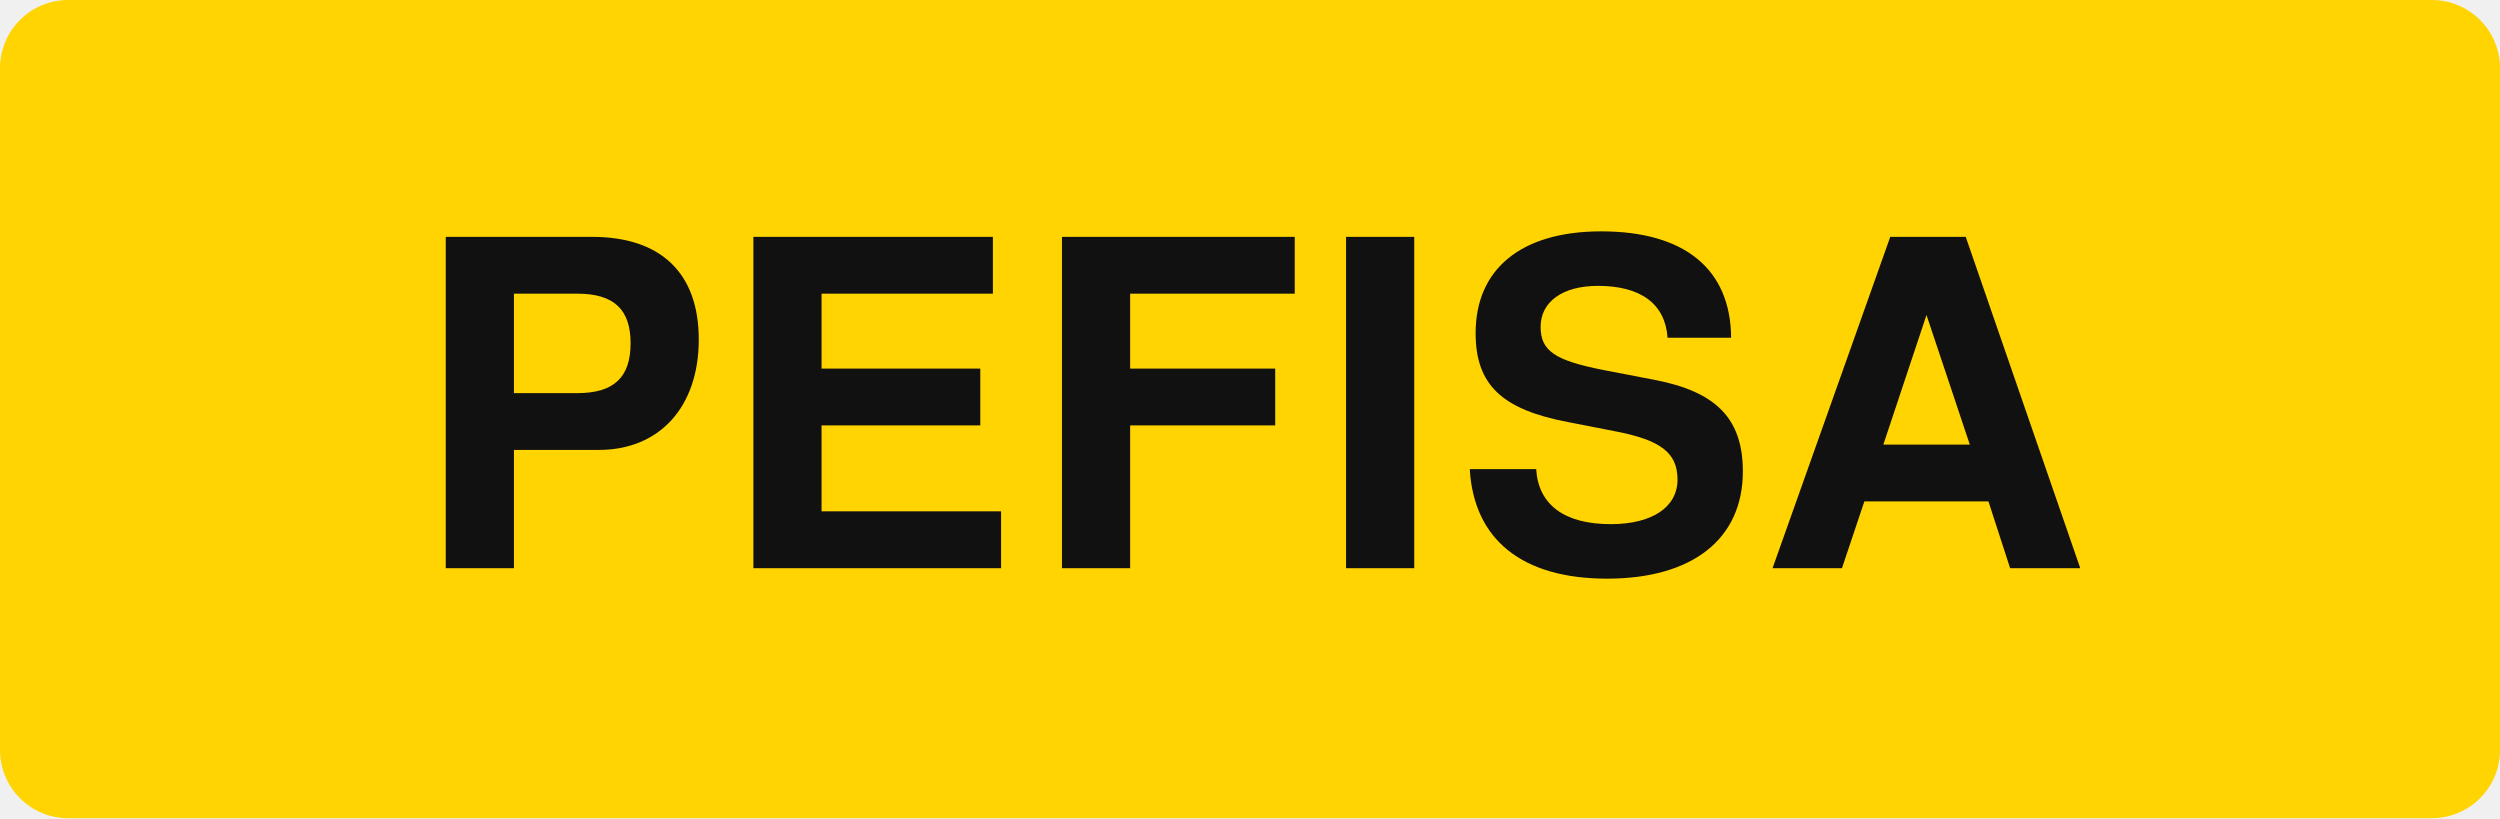
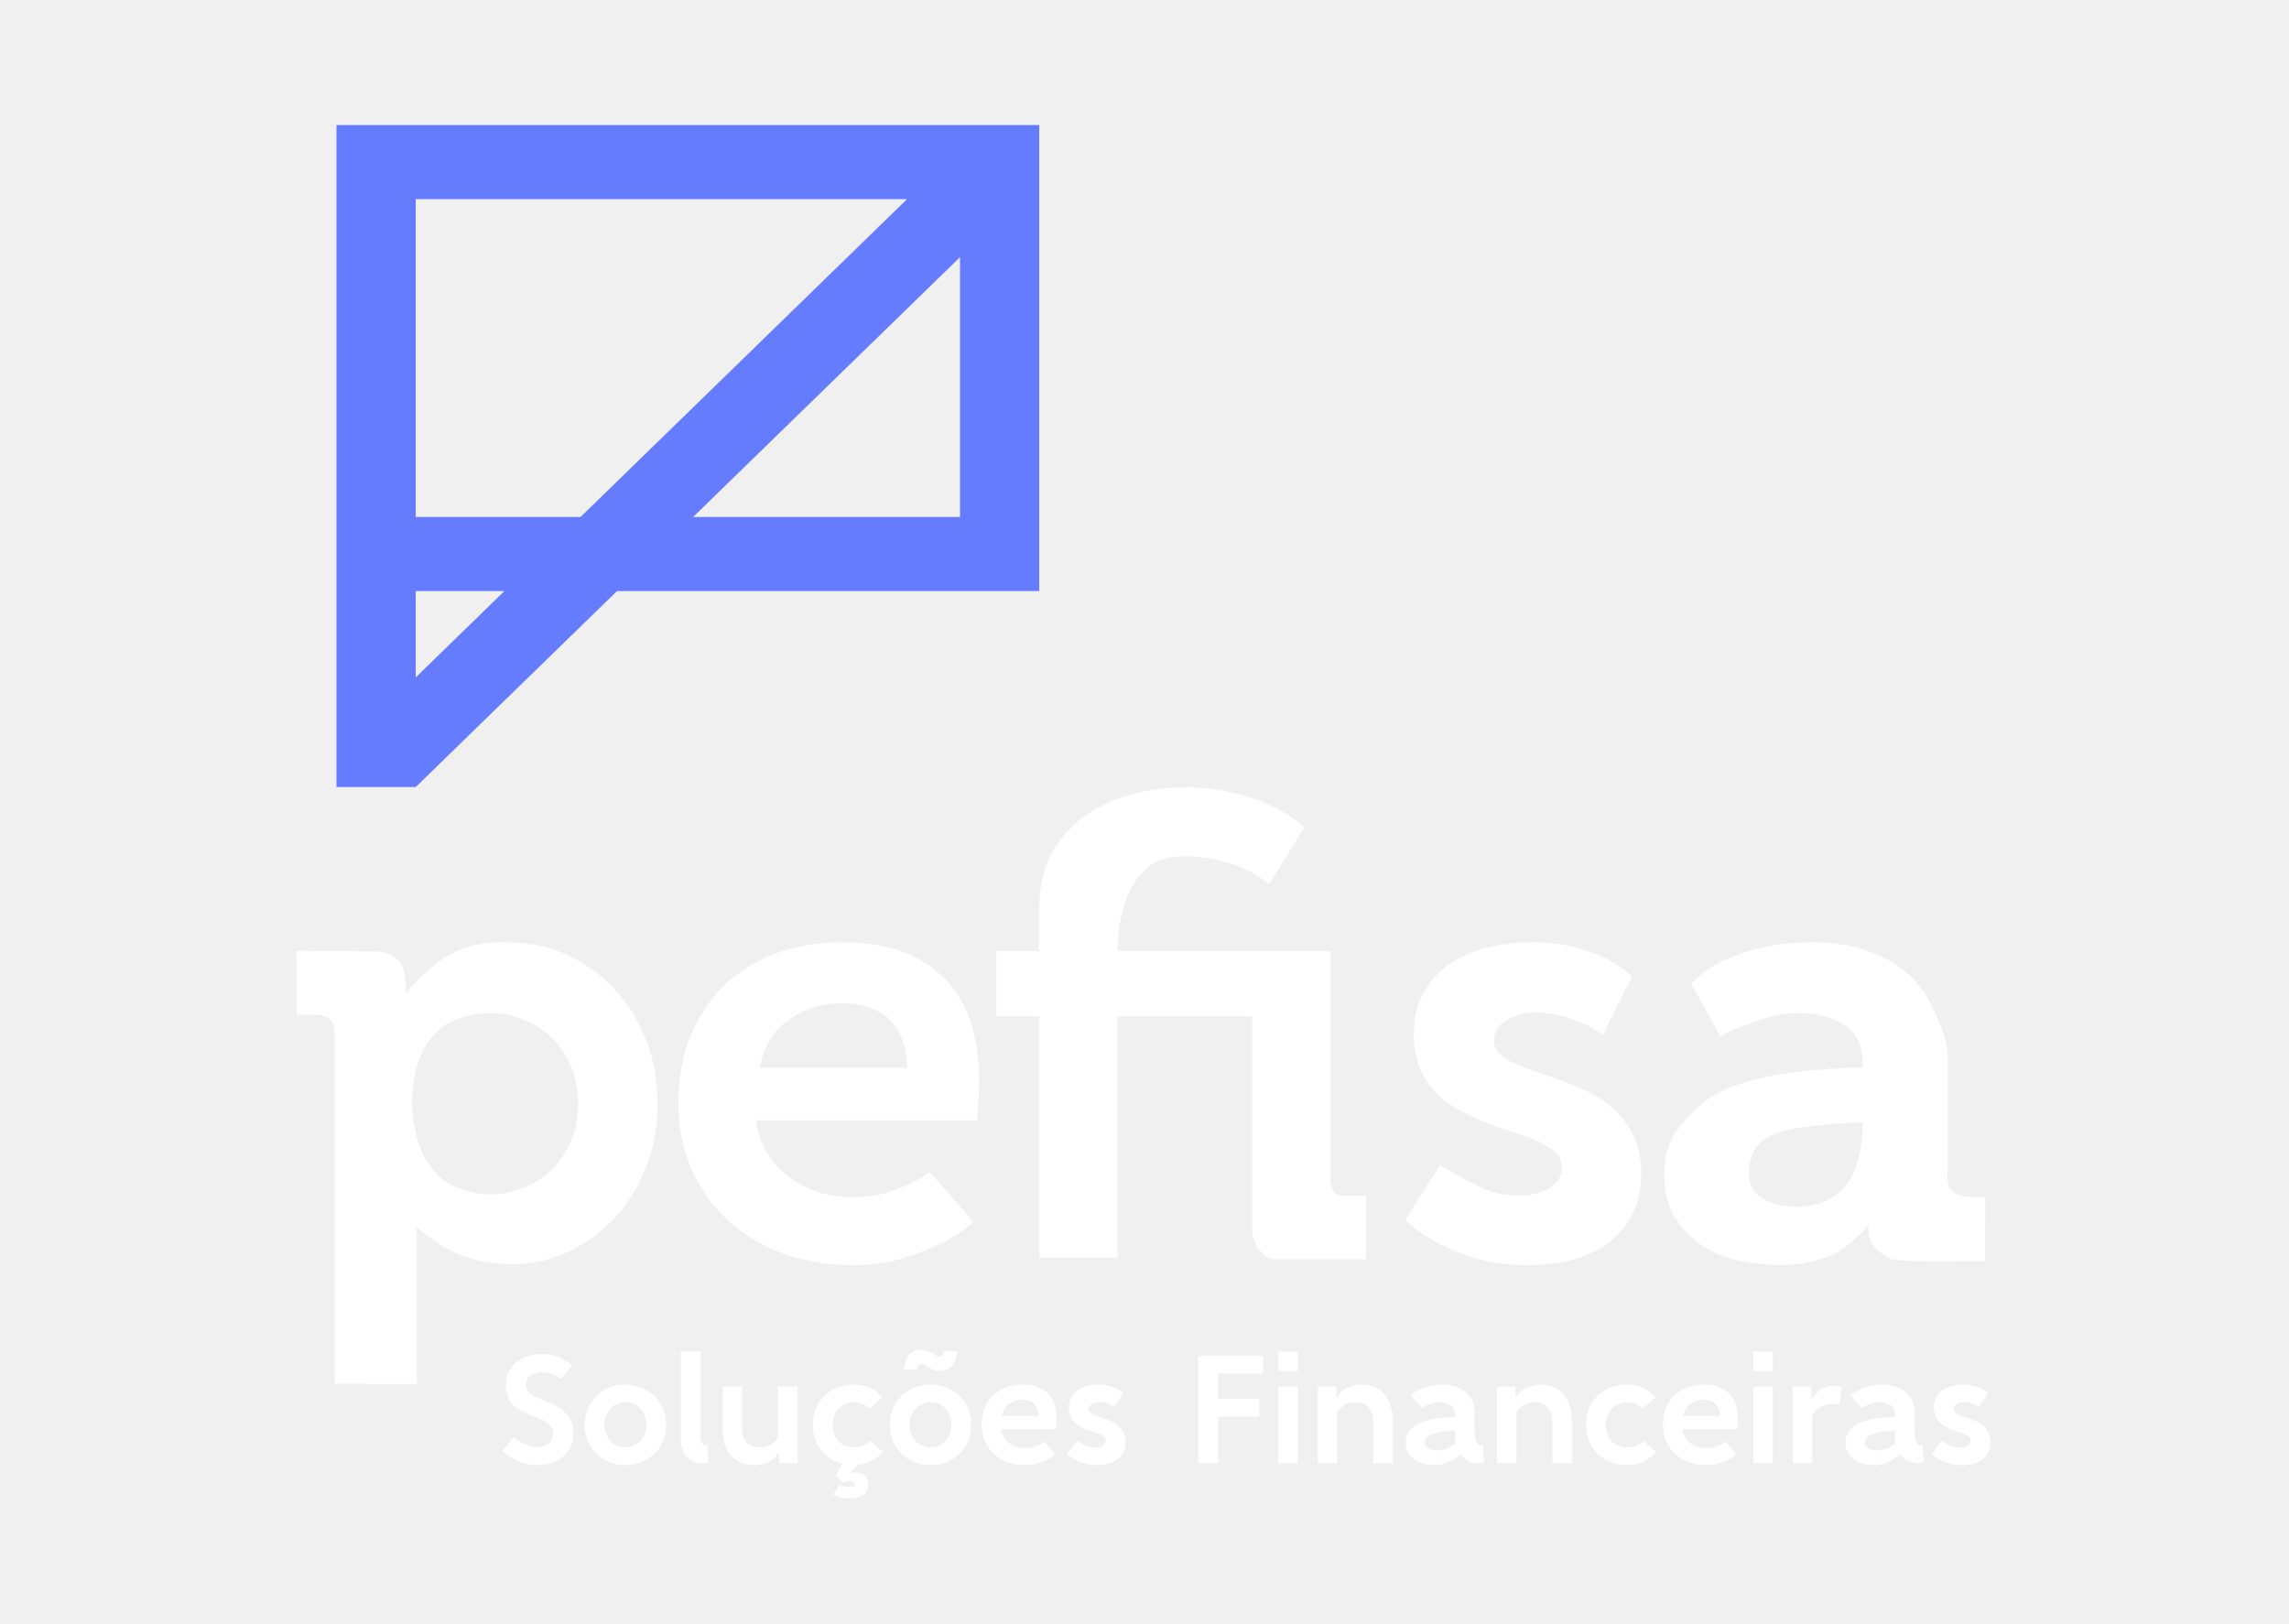
- <svg xmlns="http://www.w3.org/2000/svg" viewBox="0 0 220 72" width="220" height="72">
-   <rect width="220" height="72" rx="6" fill="#FFD400" />
-   <text x="110" y="50" text-anchor="middle" font-family="Helvetica, Arial, sans-serif" font-size="40" font-weight="800" letter-spacing="1" fill="#111111">PEFISA</text>
+ <svg xmlns="http://www.w3.org/2000/svg" width="1748" height="1240" viewBox="0 0 1748 1240" fill="none">
+   <path d="M1422.42 857.283C1409.88 857.593 1398.03 858.372 1386.89 859.636C1353.68 863.374 1335.1 869.101 1335.65 898.021C1335.97 914.625 1353.54 921.186 1370.19 921.549C1406.25 922.329 1422.42 898.102 1422.42 857.283ZM1291.44 751.111C1301.49 741.699 1309.55 735.743 1326.65 729.317C1343.76 722.877 1363.13 719.663 1384.78 719.663C1398.26 719.663 1410.89 721.465 1422.65 725.082C1434.41 728.685 1444.77 734.022 1453.71 741.081C1462.66 748.139 1469.72 756.999 1474.9 767.661C1480.06 778.336 1487.37 793.475 1487.37 807.592V860.295C1487.37 874.721 1487.47 888.314 1487.21 897.752C1486.75 914.598 1499.15 914.464 1516.04 914.464L1515.88 963.483C1495.17 963.524 1448.4 963.591 1444.66 961.883C1435.1 957.487 1424.22 948.976 1427.18 935.155C1422.92 941.837 1407.9 954.287 1402.66 956.842C1389.79 963.12 1375.67 966.253 1360.31 966.253C1349.94 966.253 1339.44 965.164 1328.77 962.959C1318.1 960.767 1308.53 956.922 1300.06 951.437C1291.59 945.938 1284.61 938.799 1279.13 930.019C1273.63 921.24 1270.89 910.256 1270.89 897.08C1270.89 882.022 1275.05 869.545 1283.36 859.663C1291.67 849.781 1302.82 838.3 1316.77 832.344C1330.73 826.374 1346.89 822.139 1365.24 819.625C1383.59 817.124 1402.66 815.712 1422.42 815.39V811.424C1422.42 798.57 1417.8 789.078 1408.53 782.961C1399.28 776.844 1388.07 773.778 1374.89 773.778C1363.28 773.778 1353.01 775.513 1344.07 778.955C1335.12 782.41 1319.34 786.806 1314 792.13L1291.44 751.111ZM1223.94 790.732C1212.56 780.487 1188.67 773.308 1173.34 773.308C1164.55 773.308 1156.96 775.271 1150.52 779.197C1144.09 783.109 1140.88 788.366 1140.88 794.954C1140.88 798.409 1142.13 801.474 1144.64 804.137C1147.14 806.799 1150.43 809.151 1154.52 811.195C1158.6 813.239 1163.38 815.188 1168.87 817.084C1174.37 818.966 1179.93 820.835 1185.58 822.731C1193.74 825.554 1201.82 828.767 1209.82 832.37C1217.82 835.987 1225.03 840.612 1231.47 846.259C1237.89 851.906 1243.15 858.803 1247.22 866.964C1251.31 875.111 1253.34 885.006 1253.34 896.609C1253.34 917.623 1245.81 934.496 1230.75 947.202C1215.7 959.907 1194.05 966.253 1165.82 966.253C1150.76 966.253 1137.5 964.451 1126.05 960.848C1114.59 957.231 1104.95 953.238 1097.1 948.842C1088.01 943.827 1080.01 938.18 1073.1 931.902L1099.68 889.779C1107.87 895.238 1129.58 907.11 1138.52 910.014C1144.79 912.057 1151.85 913.079 1159.7 913.079C1169.73 913.079 1177.74 911.116 1183.7 907.19C1189.65 903.278 1192.64 898.169 1192.64 891.904C1192.64 887.507 1191.31 883.904 1188.63 881.081C1185.97 878.257 1182.37 875.662 1177.81 873.31C1173.26 870.957 1168.17 868.846 1162.52 866.964C1156.87 865.081 1151.07 863.199 1145.11 861.317C1137.26 858.493 1129.42 855.28 1121.58 851.664C1113.73 848.06 1106.67 843.583 1100.41 838.259C1094.13 832.922 1089.11 826.253 1085.34 818.253C1081.57 810.254 1079.69 800.601 1079.69 789.307C1079.69 778.013 1081.97 768.051 1086.52 759.433C1091.06 750.801 1097.34 743.514 1105.34 737.545C1113.34 731.589 1122.91 727.112 1134.05 724.141C1145.19 721.156 1157.18 719.663 1170.05 719.663C1182.59 719.663 1193.58 720.994 1202.99 723.67C1212.4 726.332 1220.4 729.236 1226.99 732.369C1234.52 736.456 1240.96 740.839 1246.28 745.544L1223.94 790.732ZM969.133 675.511C950.135 658.396 916.645 652.131 896.101 654.457C865.286 657.952 853.468 693.863 853.468 726.493C907.663 726.493 961.859 726.493 1016.05 726.493V902.834C1016.05 907.231 1019.71 913.254 1024.11 913.254H1043.29V961.789H1016.05H973.569C964.293 961.789 956.28 949.272 956.28 939.995V776.118H853.468V960.606H793.706V776.118H760.914V726.493H793.706V692.371C793.706 590.998 937.511 579.771 996.143 631.843L969.133 675.511ZM692.642 815.659C692.642 801.232 688.636 789.388 680.636 780.138C672.637 770.874 659.851 766.249 642.278 766.249C627.543 766.249 614.206 770.484 602.28 778.955C590.368 787.425 582.987 799.659 580.164 815.659H692.642ZM743.463 933.313C736.243 939.592 727.935 945.077 718.523 949.783C709.73 954.18 699.781 958.025 688.636 961.319C677.503 964.613 664.879 966.253 650.762 966.253C631.617 966.253 613.964 963.282 597.817 957.312C581.656 951.356 567.701 942.967 555.936 932.144C544.172 921.307 534.909 908.293 528.173 893.073C521.424 877.867 518.049 861.156 518.049 842.965C518.049 823.51 521.182 806.18 527.461 790.961C533.739 775.741 542.357 762.875 553.342 752.374C564.326 741.861 577.421 733.78 592.64 728.134C607.86 722.487 624.558 719.663 642.749 719.663C662.835 719.663 679.547 722.567 692.871 728.376C706.208 734.17 716.95 741.861 725.111 751.433C733.272 760.992 739.067 772.057 742.522 784.601C745.977 797.159 747.698 810.335 747.698 824.142C747.698 829.466 747.537 835.274 747.228 841.553C746.919 847.818 746.448 852.524 745.816 855.67H577.34C578.282 864.449 580.957 872.53 585.34 879.897C589.736 887.279 595.222 893.477 601.81 898.492C608.398 903.506 615.927 907.432 624.397 910.256C632.867 913.079 641.821 914.491 651.233 914.491C660.012 914.491 668.012 913.469 675.231 911.425C682.438 909.395 688.555 907.123 693.583 904.609C699.849 901.785 705.347 898.653 710.053 895.198L743.463 933.313ZM318.207 1057.1L255.595 1056.84V791.472C255.595 772.622 246.601 775.19 226.541 775.19L226.312 726.171L286.746 726.682C307.169 726.856 310.907 742.21 309.764 758.814C336.761 726.762 358.635 718.682 388.321 719.663C403.998 720.188 418.76 722.796 432.554 729.075C446.362 735.353 458.435 743.985 468.801 754.956C479.154 765.94 487.301 778.955 493.271 794.013C499.227 809.071 502.211 825.393 502.211 842.965C502.211 859.583 499.536 875.044 494.212 889.309C488.874 903.587 481.574 916.144 472.324 926.967C463.074 937.79 452.17 946.57 439.613 953.319C427.069 960.055 413.584 964.061 399.144 965.312C394.761 965.634 390.593 965.702 386.681 965.554C382.755 965.392 378.762 965.002 374.675 964.371C353.661 961.547 335.147 952.606 319.148 937.548H318.207V1057.1ZM342.676 903.896C352.397 909.395 363.072 912.138 374.675 912.138C383.777 912.138 392.395 910.417 400.556 906.962C408.717 903.506 415.856 898.72 421.973 892.603C428.091 886.485 432.877 879.198 436.319 870.728C439.774 862.258 441.495 852.995 441.495 842.965C441.495 832.922 439.774 823.658 436.319 815.188C432.877 806.718 428.091 799.431 421.973 793.314C415.856 787.196 408.717 782.41 400.556 778.955C392.395 775.513 383.777 773.778 374.675 773.778C363.072 773.778 352.33 776.373 342.434 781.549C304.682 801.313 306.147 883.272 342.676 903.896Z" fill="white" />
+   <path d="M428.09 1053.25C427.7 1052.86 427.068 1052.36 426.207 1051.78C425.347 1051.19 424.325 1050.63 423.115 1050.09C421.892 1049.54 420.507 1049.07 418.947 1048.68C417.388 1048.29 415.707 1048.1 413.919 1048.1C410.638 1048.1 407.775 1048.91 405.355 1050.55C402.935 1052.19 401.724 1054.54 401.724 1057.58C401.724 1059.3 402.061 1060.72 402.719 1061.85C403.392 1063 404.306 1063.99 405.476 1064.84C406.645 1065.7 408.017 1066.48 409.576 1067.19C411.136 1067.89 412.776 1068.59 414.497 1069.3C417.226 1070.39 419.982 1071.57 422.752 1072.86C425.535 1074.16 428.049 1075.78 430.308 1077.73C432.58 1079.68 434.409 1082.02 435.82 1084.76C437.219 1087.49 437.931 1090.81 437.931 1094.71C437.931 1098.54 437.219 1101.96 435.82 1104.97C434.409 1107.97 432.499 1110.51 430.079 1112.58C427.659 1114.65 424.782 1116.24 421.461 1117.33C418.154 1118.42 414.578 1118.97 410.746 1118.97C407.385 1118.97 404.252 1118.58 401.321 1117.8C398.39 1117.02 395.755 1116.06 393.416 1114.92C391.076 1113.79 389.06 1112.58 387.379 1111.29C385.698 1110 384.394 1108.86 383.453 1107.83C384.945 1106.19 386.398 1104.55 387.85 1102.91C389.288 1101.27 390.794 1099.59 392.354 1097.89C392.824 1098.34 393.631 1098.99 394.76 1099.81C395.889 1100.63 397.261 1101.43 398.861 1102.21C400.461 1102.99 402.276 1103.68 404.306 1104.26C406.336 1104.85 408.487 1105.15 410.746 1105.15C414.188 1105.15 416.998 1104.23 419.189 1102.39C421.367 1100.55 422.47 1097.99 422.47 1094.71C422.47 1092.92 422.053 1091.39 421.233 1090.15C420.413 1088.9 419.377 1087.8 418.127 1086.86C416.877 1085.93 415.478 1085.09 413.919 1084.35C412.346 1083.61 410.786 1082.92 409.227 1082.3C405.946 1081.05 402.921 1079.78 400.151 1078.5C397.382 1077.21 394.962 1075.66 392.891 1073.86C390.821 1072.07 389.194 1069.87 388.024 1067.24C386.855 1064.64 386.263 1061.41 386.263 1057.58C386.263 1053.83 387.029 1050.49 388.549 1047.56C390.068 1044.63 392.098 1042.17 394.639 1040.18C397.18 1038.19 400.111 1036.68 403.432 1035.68C406.753 1034.65 410.248 1034.16 413.919 1034.16C416.729 1034.16 419.364 1034.47 421.824 1035.09C424.285 1035.72 426.49 1036.47 428.439 1037.37C430.389 1038.27 432.083 1039.21 433.535 1040.18C434.973 1041.16 436.049 1042.04 436.761 1042.82C435.269 1044.62 433.83 1046.35 432.419 1048.03C431.021 1049.71 429.568 1051.45 428.09 1053.25ZM508.677 1088.27C508.677 1092.64 507.924 1096.7 506.405 1100.45C504.872 1104.2 502.735 1107.44 499.952 1110.17C497.182 1112.92 493.901 1115.07 490.11 1116.63C486.332 1118.19 482.137 1118.97 477.526 1118.97C472.995 1118.97 468.84 1118.19 465.049 1116.63C461.258 1115.07 458.004 1112.92 455.261 1110.17C452.532 1107.44 450.381 1104.2 448.821 1100.45C447.262 1096.7 446.482 1092.64 446.482 1088.27C446.482 1083.9 447.262 1079.84 448.821 1076.09C450.381 1072.34 452.532 1069.1 455.261 1066.37C458.004 1063.63 461.258 1061.49 465.049 1059.93C468.84 1058.36 472.995 1057.58 477.526 1057.58C482.137 1057.58 486.332 1058.36 490.11 1059.93C493.901 1061.49 497.182 1063.63 499.952 1066.37C502.735 1069.1 504.872 1072.34 506.405 1076.09C507.924 1079.84 508.677 1083.9 508.677 1088.27ZM493.565 1088.27C493.565 1085.77 493.175 1083.49 492.396 1081.42C491.616 1079.34 490.5 1077.53 489.061 1075.97C487.609 1074.41 485.915 1073.2 483.966 1072.34C482.016 1071.48 479.865 1071.05 477.526 1071.05C475.254 1071.05 473.156 1071.48 471.193 1072.34C469.244 1073.2 467.563 1074.41 466.165 1075.97C464.753 1077.53 463.637 1079.34 462.817 1081.42C461.997 1083.49 461.594 1085.77 461.594 1088.27C461.594 1090.69 461.997 1092.96 462.817 1095.06C463.637 1097.17 464.753 1099.01 466.165 1100.57C467.563 1102.13 469.244 1103.34 471.193 1104.2C473.156 1105.06 475.254 1105.49 477.526 1105.49C479.865 1105.49 482.016 1105.06 483.966 1104.2C485.915 1103.34 487.609 1102.13 489.061 1100.57C490.5 1099.01 491.616 1097.17 492.396 1095.06C493.175 1092.96 493.565 1090.69 493.565 1088.27ZM534.814 1032.05V1096.94C534.881 1099.44 535.351 1101.31 536.212 1102.56C537.072 1103.81 538.323 1104.28 539.963 1103.98L540.904 1116.86C540.581 1117.02 540.192 1117.12 539.721 1117.21C539.331 1117.29 538.847 1117.37 538.269 1117.45C537.677 1117.51 537.032 1117.55 536.333 1117.55C534.222 1117.55 532.192 1117.25 530.242 1116.63C528.28 1116 526.545 1114.99 525.026 1113.58C523.507 1112.18 522.27 1110.32 521.342 1108.01C520.401 1105.71 519.93 1102.91 519.93 1099.63V1032.05H534.814ZM609.082 1058.99V1117.55H595.019L594.79 1109.35H594.548C592.68 1112.49 590.058 1114.87 586.697 1116.51C583.349 1118.15 579.786 1118.97 576.049 1118.97C571.975 1118.97 568.452 1118.28 565.441 1116.91C562.429 1115.55 559.915 1113.63 557.885 1111.17C555.855 1108.72 554.335 1105.72 553.314 1102.21C552.305 1098.71 551.794 1094.83 551.794 1090.61V1058.99H566.678V1090.61C566.678 1095.14 567.78 1098.76 570.012 1101.45C572.23 1104.15 575.578 1105.49 580.028 1105.49C583.228 1105.49 585.917 1104.89 588.108 1103.68C590.3 1102.47 592.29 1100.57 594.078 1097.99V1058.99H609.082ZM663.668 1075.86C662.579 1074.37 661.046 1073.2 659.097 1072.34C657.147 1071.48 654.727 1071.05 651.836 1071.05C649.726 1071.05 647.722 1071.44 645.8 1072.22C643.891 1073 642.197 1074.14 640.704 1075.62C639.225 1077.1 638.056 1078.9 637.195 1081.01C636.335 1083.12 635.904 1085.54 635.904 1088.27C635.904 1093.44 637.41 1097.59 640.408 1100.75C643.42 1103.91 647.386 1105.49 652.307 1105.49C654.337 1105.49 656.112 1105.24 657.631 1104.73C659.15 1104.23 660.428 1103.65 661.436 1103.03C662.686 1102.34 663.748 1101.52 664.609 1100.57L674.208 1108.9C672.81 1110.54 671.17 1112.06 669.288 1113.45C667.567 1114.7 665.537 1115.85 663.197 1116.86C660.858 1117.88 658.088 1118.5 654.875 1118.72L649.026 1125.18C649.107 1125.18 649.147 1125.19 649.147 1125.23C649.147 1125.27 649.174 1125.29 649.255 1125.29C649.645 1125.14 650.156 1124.96 650.788 1124.76C651.406 1124.57 652.105 1124.47 652.885 1124.47C653.988 1124.47 655.13 1124.65 656.34 1125C657.55 1125.35 658.666 1125.89 659.688 1126.64C660.696 1127.38 661.517 1128.38 662.148 1129.63C662.767 1130.88 663.076 1132.4 663.076 1134.2C663.076 1136.15 662.646 1137.79 661.799 1139.12C660.938 1140.44 659.823 1141.51 658.451 1142.33C657.093 1143.15 655.547 1143.75 653.826 1144.09C652.105 1144.44 650.425 1144.62 648.784 1144.62C646.284 1144.62 643.904 1144.32 641.645 1143.75C639.373 1143.15 637.693 1142.51 636.604 1141.81L640.825 1134.43C641.605 1134.82 642.681 1135.15 644.052 1135.42C645.41 1135.69 646.916 1135.84 648.556 1135.84C649.497 1135.84 650.425 1135.68 651.366 1135.37C652.307 1135.06 652.778 1134.47 652.778 1133.61C652.778 1132.75 652.28 1132.14 651.312 1131.79C650.331 1131.44 649.416 1131.27 648.556 1131.27C647.695 1131.27 646.943 1131.36 646.27 1131.56C645.612 1131.75 644.845 1132.13 643.985 1132.67L638.365 1127.05L643.165 1117.8C636.294 1116.16 630.849 1112.71 626.829 1107.48C622.809 1102.25 620.793 1095.86 620.793 1088.27C620.793 1083.43 621.613 1079.12 623.253 1075.33C624.893 1071.55 627.125 1068.33 629.935 1065.73C632.745 1063.1 636.025 1061.1 639.763 1059.69C643.514 1058.29 647.534 1057.58 651.836 1057.58C656.986 1057.58 661.396 1058.49 665.079 1060.33C668.736 1062.16 671.627 1064.61 673.738 1067.66L663.668 1075.86ZM741.687 1088.27C741.687 1092.64 740.921 1096.7 739.402 1100.45C737.883 1104.2 735.731 1107.44 732.962 1110.17C730.192 1112.92 726.912 1115.07 723.12 1116.63C719.329 1118.19 715.134 1118.97 710.523 1118.97C705.992 1118.97 701.837 1118.19 698.046 1116.63C694.254 1115.07 691.001 1112.92 688.272 1110.17C685.529 1107.44 683.391 1104.2 681.818 1100.45C680.259 1096.7 679.479 1092.64 679.479 1088.27C679.479 1083.9 680.259 1079.84 681.818 1076.09C683.391 1072.34 685.529 1069.1 688.272 1066.37C691.001 1063.63 694.254 1061.49 698.046 1059.93C701.837 1058.36 705.992 1057.58 710.523 1057.58C715.134 1057.58 719.329 1058.36 723.12 1059.93C726.912 1061.49 730.192 1063.63 732.962 1066.37C735.731 1069.1 737.883 1072.34 739.402 1076.09C740.921 1079.84 741.687 1083.9 741.687 1088.27ZM726.576 1088.27C726.576 1085.77 726.186 1083.49 725.406 1081.42C724.626 1079.34 723.51 1077.53 722.072 1075.97C720.62 1074.41 718.926 1073.2 716.963 1072.34C715.013 1071.48 712.862 1071.05 710.523 1071.05C708.264 1071.05 706.153 1071.48 704.204 1072.34C702.254 1073.2 700.573 1074.41 699.162 1075.97C697.75 1077.53 696.648 1079.34 695.827 1081.42C695.007 1083.49 694.591 1085.77 694.591 1088.27C694.591 1090.69 695.007 1092.96 695.827 1095.06C696.648 1097.17 697.75 1099.01 699.162 1100.57C700.573 1102.13 702.254 1103.34 704.204 1104.2C706.153 1105.06 708.264 1105.49 710.523 1105.49C712.862 1105.49 715.013 1105.06 716.963 1104.2C718.926 1103.34 720.62 1102.13 722.072 1100.57C723.51 1099.01 724.626 1097.17 725.406 1095.06C726.186 1092.96 726.576 1090.69 726.576 1088.27ZM690.261 1045.99C690.651 1041.61 691.834 1038.02 693.838 1035.21C695.827 1032.4 698.933 1030.98 703.141 1030.98C704.943 1030.98 706.677 1031.28 708.358 1031.87C710.039 1032.45 711.544 1033.22 712.862 1034.16C713.722 1034.78 714.61 1035.33 715.511 1035.8C716.398 1036.25 717.164 1036.46 717.783 1036.38C719.356 1036.15 720.364 1034.74 720.835 1032.15H730.905C730.515 1036.62 729.332 1040.21 727.342 1042.94C725.339 1045.67 722.246 1047.04 718.025 1047.04C714.664 1047.04 711.625 1046.1 708.882 1044.23C707.955 1043.53 706.987 1042.92 706.019 1042.41C705.037 1041.9 704.163 1041.69 703.383 1041.77C701.743 1041.93 700.681 1043.33 700.21 1045.99H690.261ZM805.765 1110.77C803.963 1112.32 801.906 1113.7 799.553 1114.87C797.362 1115.95 794.888 1116.91 792.118 1117.73C789.349 1118.55 786.203 1118.97 782.68 1118.97C777.921 1118.97 773.524 1118.23 769.504 1116.73C765.485 1115.26 762.016 1113.17 759.085 1110.47C756.154 1107.78 753.855 1104.54 752.174 1100.75C750.494 1096.96 749.647 1092.8 749.647 1088.27C749.647 1083.43 750.426 1079.12 751.999 1075.33C753.559 1071.55 755.71 1068.33 758.439 1065.73C761.169 1063.1 764.436 1061.1 768.214 1059.69C772.005 1058.29 776.173 1057.58 780.69 1057.58C785.692 1057.58 789.846 1058.3 793.167 1059.74C796.488 1061.19 799.164 1063.1 801.194 1065.48C803.224 1067.88 804.676 1070.62 805.536 1073.75C806.383 1076.87 806.814 1080.15 806.814 1083.59C806.814 1084.91 806.787 1086.36 806.706 1087.92C806.625 1089.48 806.504 1090.65 806.356 1091.43H764.409C764.651 1093.62 765.31 1095.64 766.399 1097.47C767.501 1099.31 768.859 1100.84 770.499 1102.09C772.14 1103.34 774.022 1104.33 776.133 1105.02C778.23 1105.72 780.462 1106.07 782.801 1106.07C784.993 1106.07 786.983 1105.83 788.784 1105.32C790.572 1104.81 792.092 1104.24 793.342 1103.61C794.915 1102.91 796.273 1102.13 797.443 1101.27L805.765 1110.77ZM793.113 1081.48C793.113 1077.88 792.118 1074.94 790.129 1072.64C788.139 1070.34 784.952 1069.18 780.583 1069.18C776.913 1069.18 773.592 1070.23 770.62 1072.34C767.649 1074.45 765.821 1077.5 765.122 1081.48H793.113ZM850.751 1074.68C849.971 1073.98 848.99 1073.36 847.82 1072.81C846.812 1072.26 845.628 1071.82 844.311 1071.47C842.98 1071.12 841.42 1070.94 839.619 1070.94C837.427 1070.94 835.545 1071.43 833.945 1072.41C832.332 1073.38 831.538 1074.68 831.538 1076.32C831.538 1077.18 831.848 1077.95 832.479 1078.61C833.098 1079.28 833.918 1079.86 834.94 1080.37C835.948 1080.88 837.145 1081.36 838.503 1081.83C839.874 1082.3 841.259 1082.77 842.671 1083.23C844.701 1083.94 846.704 1084.74 848.694 1085.64C850.697 1086.54 852.485 1087.68 854.085 1089.09C855.685 1090.5 857.003 1092.23 858.011 1094.24C859.033 1096.27 859.53 1098.73 859.53 1101.62C859.53 1106.87 857.661 1111.06 853.91 1114.22C850.159 1117.38 844.768 1118.97 837.75 1118.97C833.999 1118.97 830.691 1118.52 827.841 1117.62C824.991 1116.72 822.598 1115.73 820.648 1114.64C818.376 1113.39 816.386 1111.98 814.665 1110.42L822.746 1100.22C822.988 1100.37 823.458 1100.75 824.157 1101.34C824.856 1101.92 825.771 1102.55 826.913 1103.21C828.043 1103.87 829.387 1104.46 830.947 1104.97C832.52 1105.47 834.268 1105.72 836.217 1105.72C838.718 1105.72 840.708 1105.24 842.2 1104.26C843.679 1103.29 844.418 1102.01 844.418 1100.45C844.418 1099.36 844.096 1098.46 843.423 1097.76C842.765 1097.07 841.864 1096.42 840.735 1095.83C839.605 1095.25 838.328 1094.71 836.93 1094.24C835.518 1093.78 834.079 1093.31 832.587 1092.84C830.638 1092.14 828.688 1091.34 826.739 1090.44C824.789 1089.55 823.028 1088.43 821.468 1087.1C819.895 1085.77 818.645 1084.12 817.717 1082.13C816.776 1080.14 816.306 1077.73 816.306 1074.92C816.306 1072.11 816.87 1069.62 818.013 1067.49C819.142 1065.34 820.702 1063.52 822.692 1062.03C824.682 1060.55 827.061 1059.43 829.844 1058.69C832.614 1057.95 835.599 1057.58 838.799 1057.58C841.918 1057.58 844.66 1057.91 847 1058.57C849.339 1059.25 851.342 1059.96 852.969 1060.74C854.852 1061.76 856.451 1062.85 857.782 1064.03L850.751 1074.68ZM930.29 1068.36H961.576V1081.95H930.29V1117.55H915.057V1035.56H964.493V1049.15H930.29V1068.36ZM976.217 1032.28H991.087V1047.16H976.217V1032.28ZM976.217 1058.99H991.087V1117.55H976.217V1058.99ZM1020.37 1058.99L1020.61 1067.19H1020.84C1022.64 1064.06 1025.22 1061.68 1028.58 1060.04C1031.93 1058.4 1035.49 1057.58 1039.23 1057.58C1043.29 1057.58 1046.86 1058.26 1049.89 1059.64C1052.95 1060.99 1055.49 1062.92 1057.52 1065.38C1059.55 1067.84 1061.07 1070.82 1062.07 1074.33C1063.1 1077.85 1063.61 1081.71 1063.61 1085.93V1117.55H1048.6V1085.93C1048.6 1081.4 1047.51 1077.79 1045.32 1075.1C1043.14 1072.41 1039.82 1071.05 1035.37 1071.05C1032.17 1071.05 1029.46 1071.65 1027.23 1072.86C1025.01 1074.07 1022.99 1075.97 1021.2 1078.55V1117.55H1006.32V1058.99H1020.37ZM1077.19 1065.9C1079.69 1063.56 1083.06 1061.58 1087.32 1059.98C1091.59 1058.38 1096.4 1057.58 1101.79 1057.58C1105.15 1057.58 1108.3 1058.04 1111.23 1058.92C1114.15 1059.82 1116.73 1061.15 1118.96 1062.92C1121.18 1064.66 1122.94 1066.88 1124.23 1069.53C1125.52 1072.18 1126.15 1075.27 1126.15 1078.78V1091.9C1126.15 1095.49 1126.47 1098.42 1127.09 1100.7C1127.73 1102.95 1129.12 1104.08 1131.32 1104.08C1131.54 1104.08 1131.79 1104.08 1132.01 1104.08C1132.26 1104.08 1132.36 1104.04 1132.36 1103.98L1133.3 1116.86C1133 1117.02 1132.61 1117.12 1132.14 1117.21C1131.75 1117.29 1131.29 1117.37 1130.79 1117.45C1130.28 1117.51 1129.67 1117.55 1128.98 1117.55C1126.23 1117.55 1123.68 1117.02 1121.3 1115.91C1118.92 1114.83 1116.94 1113.14 1115.38 1110.89H1115.14C1112.41 1113.14 1109.45 1115.07 1106.24 1116.63C1103.04 1118.19 1099.53 1118.97 1095.7 1118.97C1093.12 1118.97 1090.51 1118.7 1087.85 1118.15C1085.2 1117.6 1082.82 1116.64 1080.71 1115.27C1078.6 1113.91 1076.86 1112.14 1075.49 1109.95C1074.12 1107.75 1073.45 1105.02 1073.45 1101.74C1073.45 1097.99 1074.48 1094.89 1076.54 1092.43C1078.61 1089.97 1081.39 1088 1084.86 1086.51C1088.35 1085.03 1092.37 1083.98 1096.94 1083.35C1101.49 1082.73 1106.24 1082.38 1111.16 1082.3V1080.42C1111.16 1077.22 1110.02 1074.85 1107.71 1073.34C1105.41 1071.82 1102.61 1071.05 1099.33 1071.05C1096.44 1071.05 1093.88 1071.48 1091.65 1072.34C1089.43 1073.2 1087.66 1074.29 1086.33 1075.62L1077.19 1065.9ZM1111.16 1092.72C1108.04 1092.8 1105.1 1093 1102.31 1093.31C1099.55 1093.62 1097.11 1094.13 1095 1094.83C1092.89 1095.53 1091.21 1096.46 1089.96 1097.59C1088.71 1098.72 1088.09 1100.18 1088.09 1101.99C1088.09 1103.07 1088.4 1103.99 1089.02 1104.73C1089.65 1105.47 1090.43 1106.07 1091.37 1106.54C1092.3 1107.01 1093.37 1107.35 1094.58 1107.54C1095.79 1107.74 1096.99 1107.83 1098.16 1107.83C1100.66 1107.83 1103 1107.32 1105.19 1106.32C1107.37 1105.29 1109.37 1104.12 1111.16 1102.79V1092.72ZM1157.2 1058.99L1157.44 1067.19H1157.67C1159.47 1064.06 1162.05 1061.68 1165.41 1060.04C1168.76 1058.4 1172.32 1057.58 1176.06 1057.58C1180.12 1057.58 1183.68 1058.26 1186.72 1059.64C1189.77 1060.99 1192.31 1062.92 1194.34 1065.38C1196.37 1067.84 1197.89 1070.82 1198.9 1074.33C1199.92 1077.85 1200.43 1081.71 1200.43 1085.93V1117.55H1185.43V1085.93C1185.43 1081.4 1184.34 1077.79 1182.15 1075.1C1179.97 1072.41 1176.65 1071.05 1172.2 1071.05C1169 1071.05 1166.28 1071.65 1164.05 1072.86C1161.83 1074.07 1159.82 1075.97 1158.03 1078.55V1117.55H1143.15V1058.99H1157.2ZM1254.08 1075.86C1252.99 1074.37 1251.47 1073.2 1249.51 1072.34C1247.56 1071.48 1245.14 1071.05 1242.25 1071.05C1240.14 1071.05 1238.13 1071.44 1236.22 1072.22C1234.3 1073 1232.61 1074.14 1231.13 1075.62C1229.64 1077.1 1228.47 1078.9 1227.61 1081.01C1226.75 1083.12 1226.32 1085.54 1226.32 1088.27C1226.32 1093.44 1227.82 1097.59 1230.83 1100.75C1233.83 1103.91 1237.8 1105.49 1242.72 1105.49C1244.75 1105.49 1246.52 1105.24 1248.06 1104.73C1249.57 1104.23 1250.84 1103.65 1251.86 1103.03C1253.11 1102.34 1254.16 1101.52 1255.02 1100.57L1264.63 1108.9C1263.06 1110.77 1261.23 1112.45 1259.12 1113.92C1257.17 1115.34 1254.89 1116.52 1252.26 1117.5C1249.66 1118.48 1246.55 1118.97 1242.95 1118.97C1238.19 1118.97 1233.86 1118.23 1229.95 1116.73C1226.05 1115.26 1222.71 1113.17 1219.93 1110.47C1217.16 1107.78 1215.01 1104.54 1213.49 1100.75C1211.97 1096.96 1211.2 1092.8 1211.2 1088.27C1211.2 1083.43 1212.02 1079.12 1213.66 1075.33C1215.3 1071.55 1217.54 1068.33 1220.35 1065.73C1223.16 1063.1 1226.44 1061.1 1230.19 1059.69C1233.94 1058.29 1237.96 1057.58 1242.25 1057.58C1247.41 1057.58 1251.82 1058.49 1255.49 1060.33C1259.16 1062.16 1262.05 1064.61 1264.16 1067.66L1254.08 1075.86ZM1326.01 1110.77C1324.22 1112.32 1322.15 1113.7 1319.8 1114.87C1317.62 1115.95 1315.13 1116.91 1312.36 1117.73C1309.59 1118.55 1306.45 1118.97 1302.94 1118.97C1298.16 1118.97 1293.78 1118.23 1289.75 1116.73C1285.73 1115.26 1282.26 1113.17 1279.33 1110.47C1276.4 1107.78 1274.1 1104.54 1272.42 1100.75C1270.74 1096.96 1269.9 1092.8 1269.9 1088.27C1269.9 1083.43 1270.68 1079.12 1272.24 1075.33C1273.8 1071.55 1275.95 1068.33 1278.68 1065.73C1281.41 1063.1 1284.68 1061.1 1288.47 1059.69C1292.25 1058.29 1296.42 1057.58 1300.95 1057.58C1305.93 1057.58 1310.1 1058.3 1313.42 1059.74C1316.73 1061.19 1319.41 1063.1 1321.44 1065.48C1323.47 1067.88 1324.92 1070.62 1325.78 1073.75C1326.64 1076.87 1327.07 1080.15 1327.07 1083.59C1327.07 1084.91 1327.03 1086.36 1326.95 1087.92C1326.87 1089.48 1326.75 1090.65 1326.6 1091.43H1284.65C1284.89 1093.62 1285.55 1095.64 1286.66 1097.47C1287.74 1099.31 1289.1 1100.84 1290.76 1102.09C1292.4 1103.34 1294.26 1104.33 1296.38 1105.02C1298.49 1105.72 1300.7 1106.07 1303.04 1106.07C1305.24 1106.07 1307.23 1105.83 1309.03 1105.32C1310.82 1104.81 1312.35 1104.24 1313.6 1103.61C1315.16 1102.91 1316.52 1102.13 1317.7 1101.27L1326.01 1110.77ZM1313.36 1081.48C1313.36 1077.88 1312.36 1074.94 1310.37 1072.64C1308.38 1070.34 1305.2 1069.18 1300.83 1069.18C1297.16 1069.18 1293.83 1070.23 1290.86 1072.34C1287.91 1074.45 1286.06 1077.5 1285.36 1081.48H1313.36ZM1338.9 1032.28H1353.77V1047.16H1338.9V1032.28ZM1338.9 1058.99H1353.77V1117.55H1338.9V1058.99ZM1369 1117.55V1058.99H1383.05L1383.3 1068.59H1383.52C1385.16 1065.63 1387.48 1063.2 1390.43 1061.33C1393.41 1059.46 1396.61 1058.52 1400.05 1058.52C1402.31 1058.52 1404.42 1058.75 1406.37 1059.22C1406.14 1061.49 1405.88 1063.74 1405.61 1065.95C1405.33 1068.19 1405.05 1070.43 1404.74 1072.69C1404.42 1072.61 1403.88 1072.54 1403.1 1072.46C1402.31 1072.38 1401.34 1072.34 1400.17 1072.34C1398.53 1072.34 1396.86 1072.52 1395.18 1072.86C1393.51 1073.21 1391.93 1073.77 1390.43 1074.5C1388.96 1075.24 1387.65 1076.17 1386.52 1077.26C1385.38 1078.35 1384.51 1079.6 1383.89 1081.01V1117.55H1369ZM1413.17 1065.9C1415.67 1063.56 1419.05 1061.58 1423.29 1059.98C1427.56 1058.38 1432.38 1057.58 1437.77 1057.58C1441.12 1057.58 1444.27 1058.04 1447.2 1058.92C1450.13 1059.82 1452.7 1061.15 1454.93 1062.92C1457.16 1064.66 1458.91 1066.88 1460.2 1069.53C1461.49 1072.18 1462.14 1075.27 1462.14 1078.78V1091.9C1462.14 1095.49 1462.44 1098.42 1463.08 1100.7C1463.7 1102.95 1465.11 1104.08 1467.28 1104.08C1467.53 1104.08 1467.76 1104.08 1467.98 1104.08C1468.23 1104.08 1468.35 1104.04 1468.35 1103.98L1469.27 1116.86C1468.97 1117.02 1468.58 1117.12 1468.1 1117.21C1467.72 1117.29 1467.27 1117.37 1466.76 1117.45C1466.25 1117.51 1465.64 1117.55 1464.95 1117.55C1462.22 1117.55 1459.66 1117.02 1457.27 1115.91C1454.89 1114.83 1452.91 1113.14 1451.35 1110.89H1451.12C1448.4 1113.14 1445.42 1115.07 1442.22 1116.63C1439.01 1118.19 1435.5 1118.97 1431.67 1118.97C1429.1 1118.97 1426.48 1118.7 1423.83 1118.15C1421.17 1117.6 1418.79 1116.64 1416.68 1115.27C1414.57 1113.91 1412.83 1112.14 1411.46 1109.95C1410.1 1107.75 1409.42 1105.02 1409.42 1101.74C1409.42 1097.99 1410.45 1094.89 1412.52 1092.43C1414.6 1089.97 1417.36 1088 1420.85 1086.51C1424.32 1085.03 1428.34 1083.98 1432.91 1083.35C1437.48 1082.73 1442.22 1082.38 1447.14 1082.3V1080.42C1447.14 1077.22 1445.99 1074.85 1443.69 1073.34C1441.38 1071.82 1438.59 1071.05 1435.31 1071.05C1432.42 1071.05 1429.85 1071.48 1427.64 1072.34C1425.4 1073.2 1423.63 1074.29 1422.3 1075.62L1413.17 1065.9ZM1447.14 1092.72C1444.01 1092.8 1441.07 1093 1438.3 1093.31C1435.53 1093.62 1433.08 1094.13 1430.97 1094.83C1428.86 1095.53 1427.18 1096.46 1425.94 1097.59C1424.69 1098.72 1424.06 1100.18 1424.06 1101.99C1424.06 1103.07 1424.37 1103.99 1425 1104.73C1425.62 1105.47 1426.4 1106.07 1427.34 1106.54C1428.28 1107.01 1429.36 1107.35 1430.57 1107.54C1431.78 1107.74 1432.96 1107.83 1434.13 1107.83C1436.63 1107.83 1438.98 1107.32 1441.16 1106.32C1443.35 1105.29 1445.34 1104.12 1447.14 1102.79V1092.72ZM1511.22 1074.68C1510.44 1073.98 1509.46 1073.36 1508.29 1072.81C1507.27 1072.26 1506.1 1071.82 1504.78 1071.47C1503.45 1071.12 1501.89 1070.94 1500.09 1070.94C1497.9 1070.94 1496.02 1071.43 1494.4 1072.41C1492.8 1073.38 1492.01 1074.68 1492.01 1076.32C1492.01 1077.18 1492.32 1077.95 1492.94 1078.61C1493.57 1079.28 1494.39 1079.86 1495.41 1080.37C1496.42 1080.88 1497.62 1081.36 1498.97 1081.83C1500.35 1082.3 1501.73 1082.77 1503.14 1083.23C1505.17 1083.94 1507.18 1084.74 1509.17 1085.64C1511.15 1086.54 1512.96 1087.68 1514.56 1089.09C1516.16 1090.5 1517.46 1092.23 1518.48 1094.24C1519.5 1096.27 1520 1098.73 1520 1101.62C1520 1106.87 1518.13 1111.06 1514.38 1114.22C1510.63 1117.38 1505.24 1118.97 1498.22 1118.97C1494.47 1118.97 1491.16 1118.52 1488.31 1117.62C1485.46 1116.72 1483.07 1115.73 1481.12 1114.64C1478.85 1113.39 1476.86 1111.98 1475.14 1110.42L1483.22 1100.22C1483.46 1100.37 1483.93 1100.75 1484.63 1101.34C1485.33 1101.92 1486.24 1102.55 1487.38 1103.21C1488.51 1103.87 1489.86 1104.46 1491.42 1104.97C1492.98 1105.47 1494.74 1105.72 1496.69 1105.72C1499.19 1105.72 1501.18 1105.24 1502.67 1104.26C1504.15 1103.29 1504.89 1102.01 1504.89 1100.45C1504.89 1099.36 1504.57 1098.46 1503.89 1097.76C1503.24 1097.07 1502.34 1096.42 1501.21 1095.83C1500.08 1095.25 1498.8 1094.71 1497.4 1094.24C1495.99 1093.78 1494.55 1093.31 1493.06 1092.84C1491.11 1092.14 1489.16 1091.34 1487.21 1090.44C1485.25 1089.55 1483.5 1088.43 1481.93 1087.1C1480.37 1085.77 1479.12 1084.12 1478.19 1082.13C1477.25 1080.14 1476.78 1077.73 1476.78 1074.92C1476.78 1072.11 1477.34 1069.62 1478.47 1067.49C1479.61 1065.34 1481.17 1063.52 1483.16 1062.03C1485.15 1060.55 1487.53 1059.43 1490.3 1058.69C1493.09 1057.95 1496.07 1057.58 1499.27 1057.58C1502.39 1057.58 1505.13 1057.91 1507.47 1058.57C1509.81 1059.25 1511.8 1059.96 1513.44 1060.74C1515.32 1061.76 1516.92 1062.85 1518.25 1064.03L1511.22 1074.68Z" fill="white" />
+   <path d="M256.961 95.5H793.62V451.435H471.202L317.462 601.115H256.961V451.435V95.5ZM385.223 451.435H317.462V517.395L385.223 451.435ZM443.331 394.86L692.704 152.075H317.462V394.86H443.331ZM733.119 196.429L529.31 394.86H733.119V196.429Z" fill-rule="evenodd" clip-rule="evenodd" fill="#667CFF" />
</svg>
